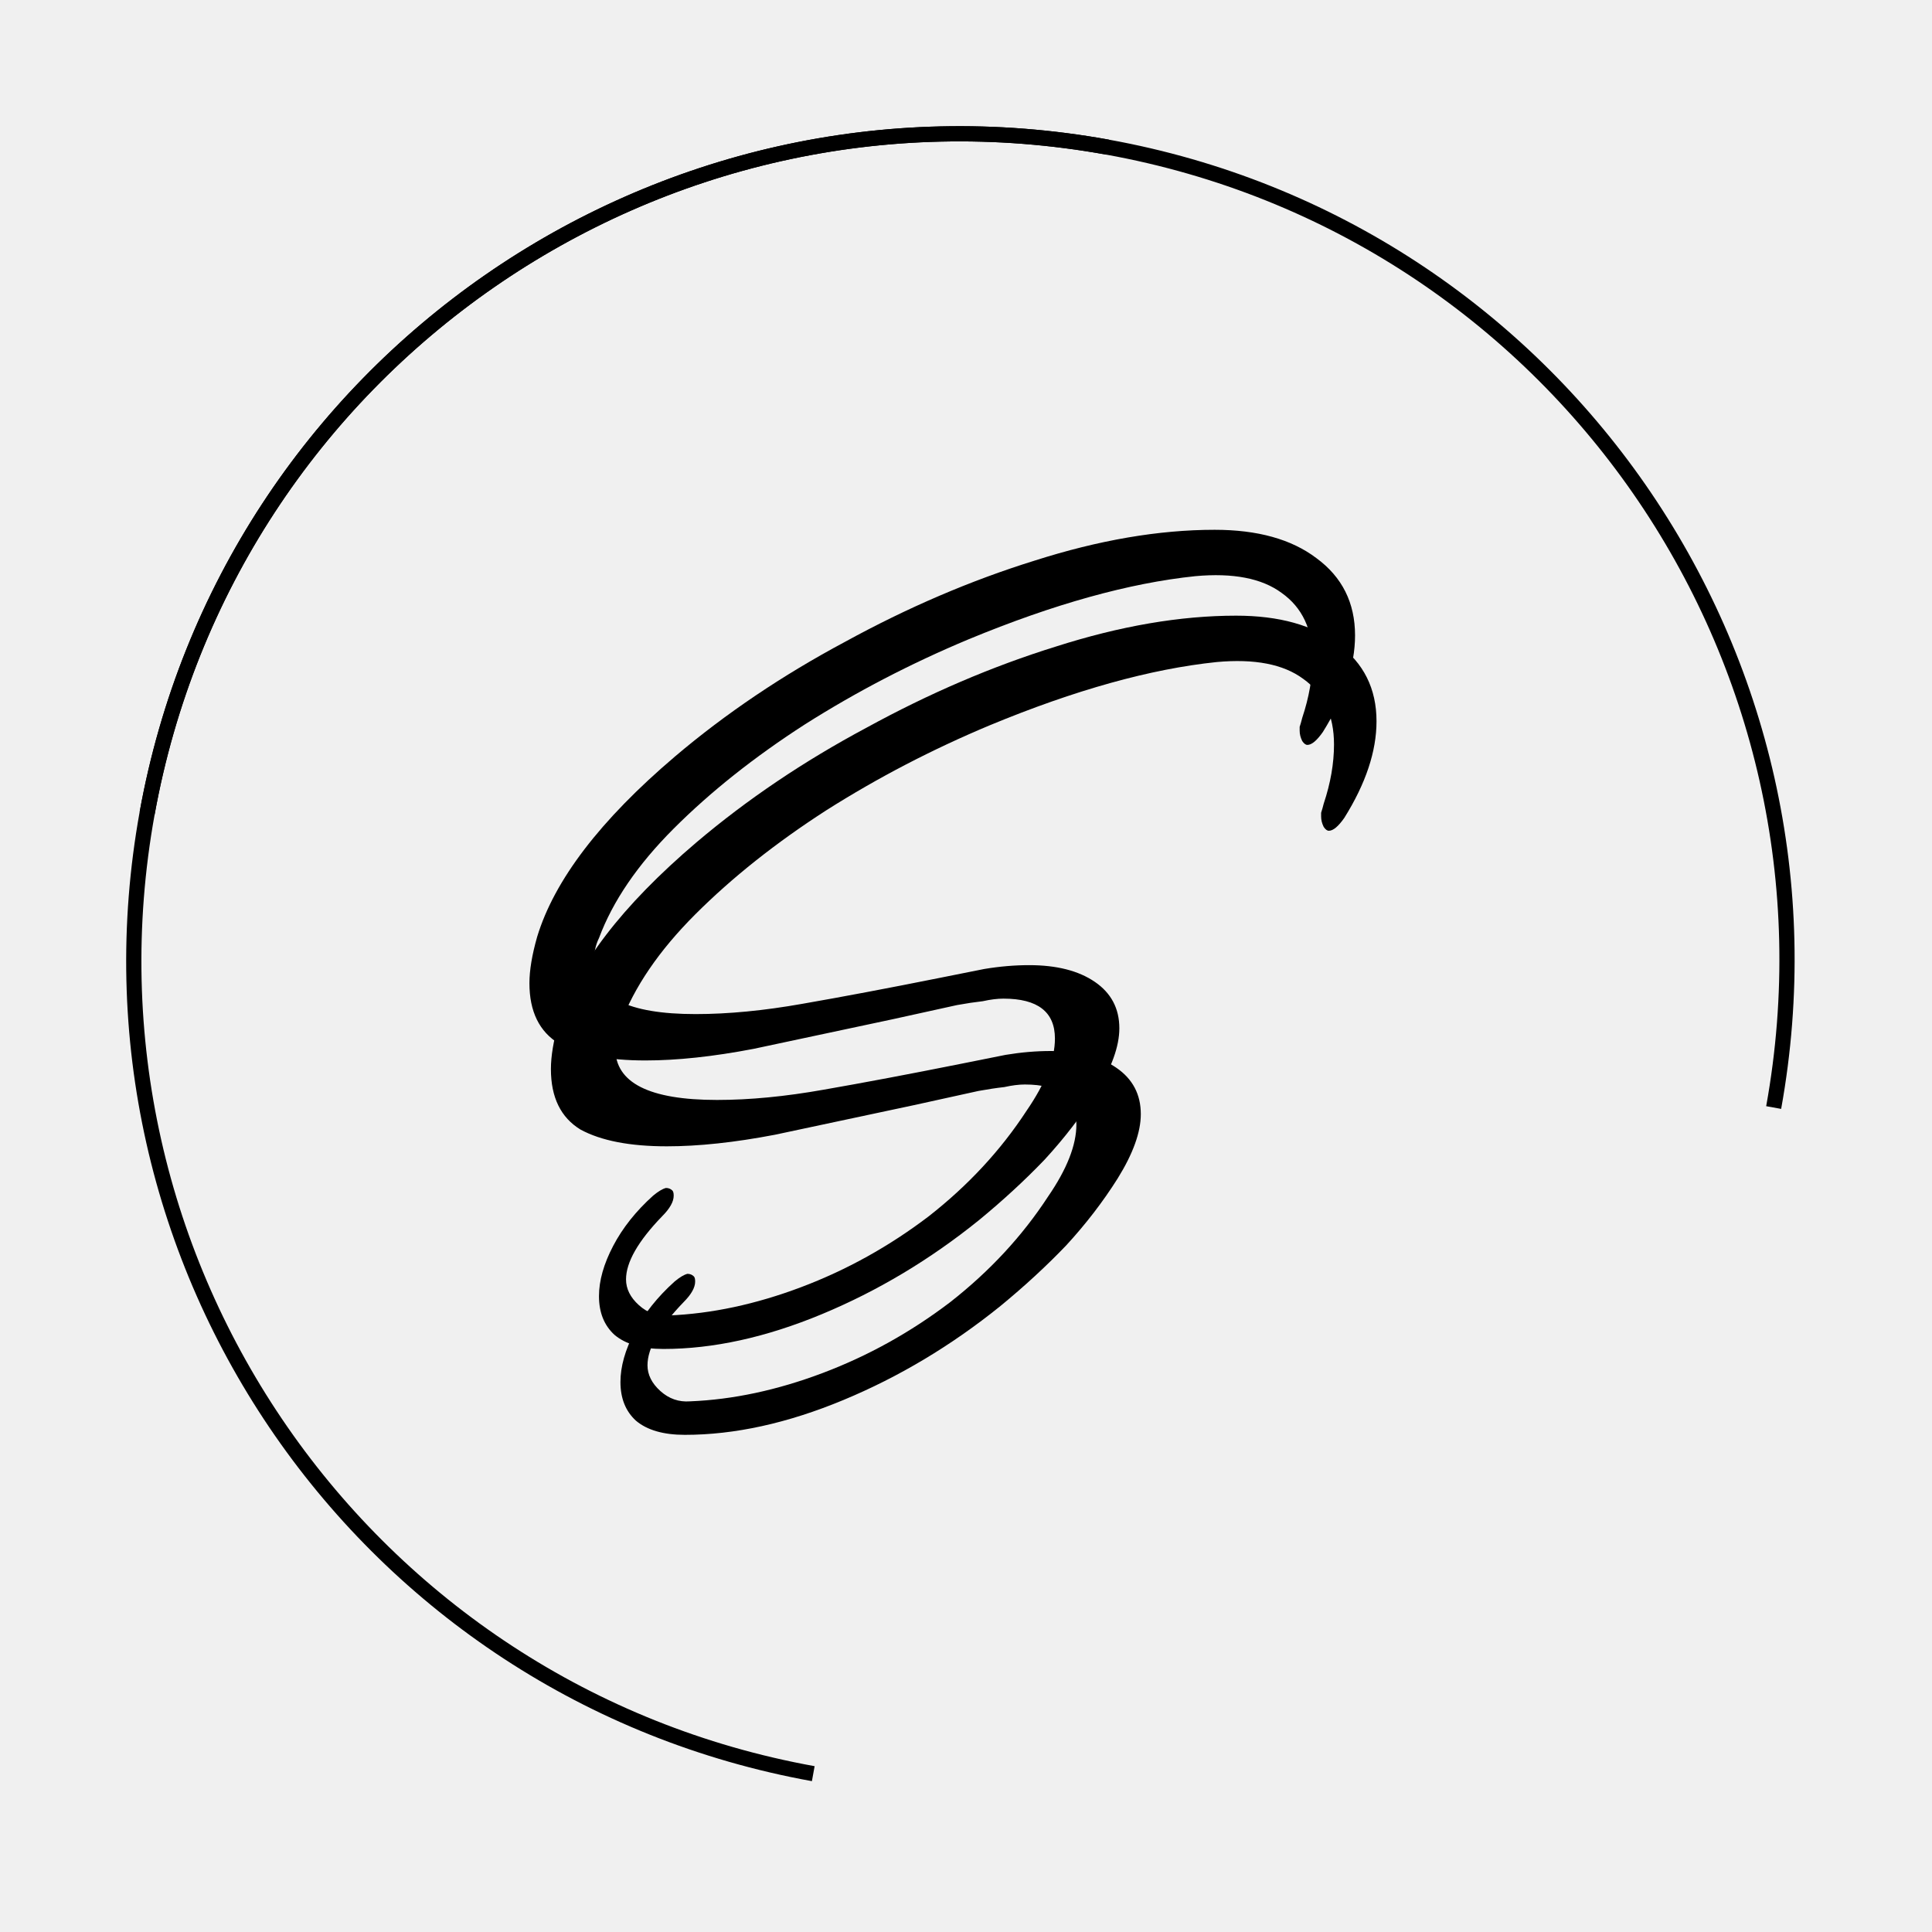
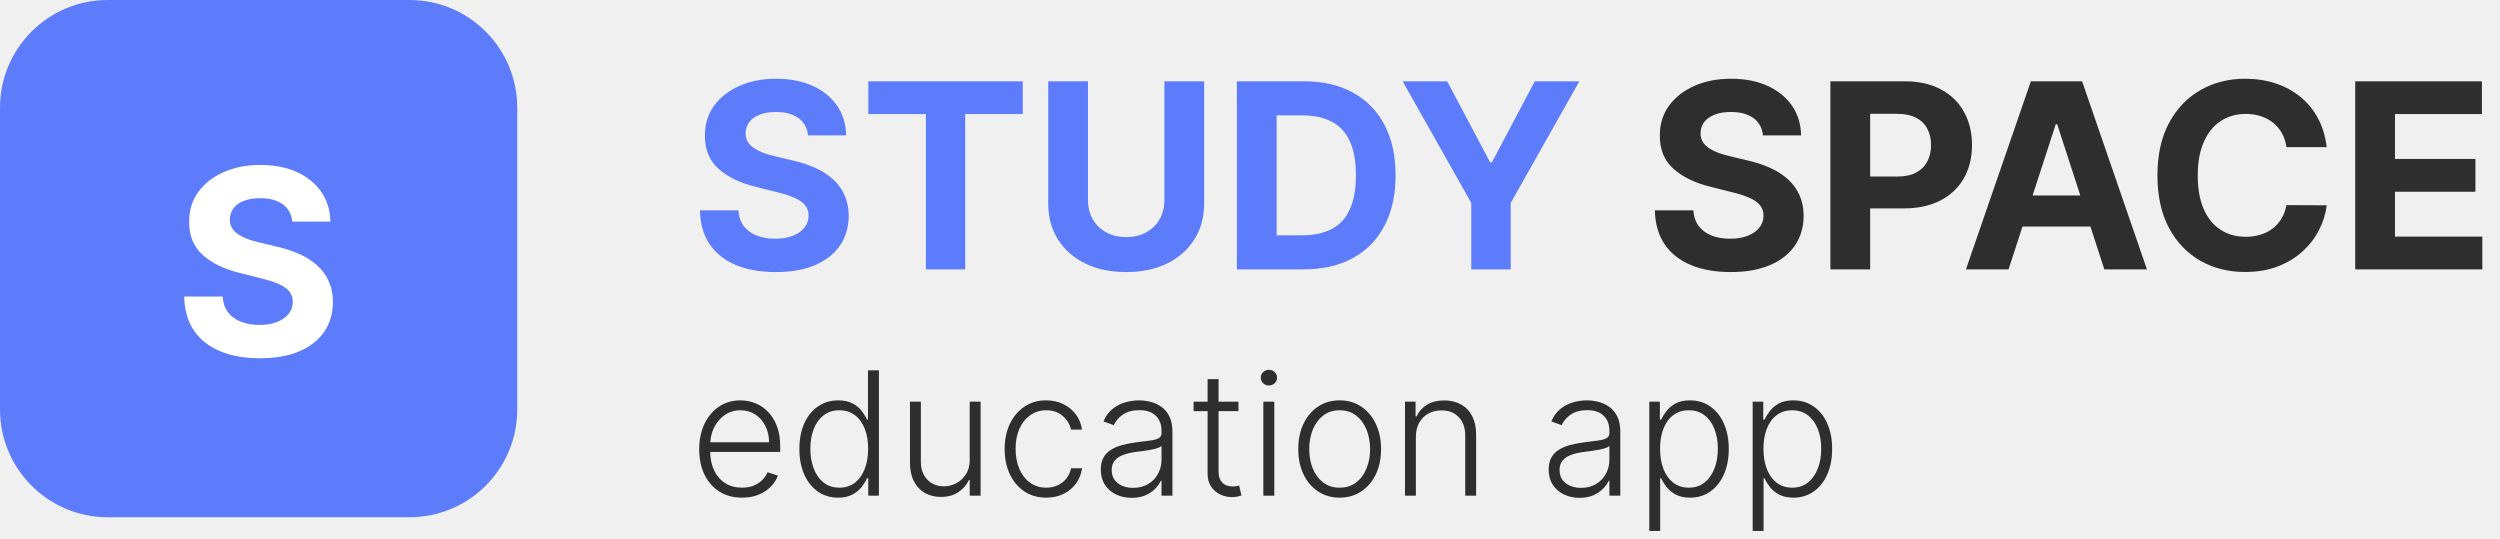
- <svg xmlns="http://www.w3.org/2000/svg" width="127" height="127" viewBox="0 0 127 127" fill="none">
-   <path d="M53.46 116.592C23.935 111.25 4.33 82.985 9.672 53.46C15.014 23.935 43.279 4.33 72.804 9.672" stroke="black" />
-   <path d="M9.672 53.46C15.014 23.935 43.279 4.33 72.804 9.672C102.329 15.014 121.933 43.279 116.592 72.804" stroke="black" />
-   <path d="M43.608 88.674C42.197 88.674 41.124 88.364 40.39 87.743C39.713 87.122 39.374 86.275 39.374 85.203C39.374 84.187 39.685 83.086 40.306 81.901C40.927 80.716 41.801 79.615 42.93 78.599C43.269 78.317 43.551 78.147 43.777 78.091C43.946 78.091 44.087 78.147 44.2 78.26C44.257 78.317 44.285 78.43 44.285 78.599C44.285 78.994 44.031 79.446 43.523 79.954C41.943 81.591 41.152 82.973 41.152 84.102C41.152 84.723 41.435 85.288 41.999 85.796C42.563 86.304 43.213 86.529 43.946 86.473C46.769 86.36 49.675 85.739 52.667 84.61C55.659 83.481 58.453 81.929 61.049 79.954C63.645 77.922 65.79 75.607 67.484 73.011C68.725 71.205 69.346 69.624 69.346 68.27C69.346 66.52 68.218 65.645 65.96 65.645C65.565 65.645 65.113 65.701 64.605 65.814C64.097 65.871 63.533 65.955 62.912 66.068L58.678 67C55.235 67.733 52.187 68.382 49.534 68.947C46.882 69.455 44.511 69.709 42.422 69.709C39.995 69.709 38.104 69.342 36.75 68.608C35.452 67.818 34.802 66.492 34.802 64.629C34.802 63.782 34.972 62.766 35.31 61.581C36.439 57.856 39.459 53.904 44.37 49.728C47.7 46.905 51.425 44.394 55.546 42.192C59.666 39.934 63.815 38.157 67.992 36.858C72.225 35.504 76.176 34.826 79.845 34.826C82.667 34.826 84.897 35.447 86.534 36.689C88.227 37.931 89.074 39.624 89.074 41.769C89.074 43.745 88.368 45.861 86.957 48.119C86.562 48.683 86.223 48.966 85.941 48.966C85.828 48.966 85.715 48.881 85.602 48.712C85.49 48.486 85.433 48.26 85.433 48.034C85.433 47.978 85.433 47.893 85.433 47.78C85.49 47.611 85.546 47.413 85.602 47.188C86.054 45.833 86.28 44.535 86.28 43.293C86.28 41.374 85.602 39.934 84.248 38.975C82.95 38.015 81.059 37.648 78.575 37.874C74.229 38.326 69.262 39.709 63.674 42.023C59.892 43.603 56.308 45.466 52.921 47.611C49.591 49.756 46.712 52.042 44.285 54.469C41.914 56.84 40.278 59.239 39.374 61.666C39.149 62.117 39.036 62.653 39.036 63.274C39.036 65.532 41.265 66.661 45.724 66.661C47.869 66.661 50.212 66.435 52.752 65.984C55.348 65.532 58.34 64.968 61.726 64.29L64.69 63.698C65.706 63.528 66.694 63.444 67.653 63.444C69.459 63.444 70.899 63.81 71.971 64.544C73.043 65.278 73.58 66.294 73.58 67.592C73.58 68.778 73.072 70.189 72.056 71.826C71.096 73.35 69.967 74.817 68.669 76.228C67.371 77.583 65.931 78.909 64.351 80.208C61.134 82.804 57.691 84.864 54.022 86.388C50.353 87.912 46.882 88.674 43.608 88.674Z" fill="black" />
-   <path d="M45.019 94.319C43.608 94.319 42.535 94.008 41.801 93.387C41.124 92.766 40.785 91.92 40.785 90.847C40.785 89.831 41.096 88.731 41.717 87.545C42.338 86.36 43.213 85.259 44.342 84.243C44.68 83.961 44.962 83.792 45.188 83.735C45.358 83.735 45.499 83.792 45.611 83.905C45.668 83.961 45.696 84.074 45.696 84.243C45.696 84.638 45.442 85.09 44.934 85.598C43.354 87.235 42.563 88.618 42.563 89.747C42.563 90.368 42.846 90.932 43.41 91.44C43.975 91.948 44.624 92.174 45.358 92.117C48.18 92.004 51.087 91.384 54.078 90.255C57.07 89.126 59.864 87.574 62.46 85.598C65.057 83.566 67.201 81.252 68.895 78.655C70.137 76.849 70.757 75.269 70.757 73.914C70.757 72.164 69.629 71.289 67.371 71.289C66.976 71.289 66.524 71.346 66.016 71.459C65.508 71.515 64.944 71.6 64.323 71.713L60.09 72.644C56.646 73.378 53.598 74.027 50.946 74.591C48.293 75.099 45.922 75.353 43.834 75.353C41.406 75.353 39.516 74.987 38.161 74.253C36.863 73.462 36.214 72.136 36.214 70.273C36.214 69.427 36.383 68.411 36.721 67.225C37.85 63.5 40.87 59.549 45.781 55.372C49.111 52.55 52.836 50.038 56.957 47.837C61.077 45.579 65.226 43.801 69.403 42.503C73.636 41.148 77.587 40.471 81.256 40.471C84.078 40.471 86.308 41.092 87.945 42.333C89.638 43.575 90.485 45.268 90.485 47.413C90.485 49.389 89.779 51.506 88.368 53.763C87.973 54.328 87.634 54.61 87.352 54.61C87.239 54.61 87.126 54.525 87.013 54.356C86.901 54.13 86.844 53.904 86.844 53.679C86.844 53.622 86.844 53.538 86.844 53.425C86.901 53.255 86.957 53.058 87.013 52.832C87.465 51.477 87.691 50.179 87.691 48.937C87.691 47.018 87.013 45.579 85.659 44.619C84.361 43.66 82.47 43.293 79.986 43.519C75.64 43.97 70.673 45.353 65.085 47.667C61.303 49.248 57.719 51.111 54.332 53.255C51.002 55.4 48.123 57.686 45.696 60.113C43.325 62.484 41.689 64.883 40.785 67.31C40.56 67.762 40.447 68.298 40.447 68.919C40.447 71.177 42.676 72.305 47.136 72.305C49.28 72.305 51.623 72.08 54.163 71.628C56.759 71.176 59.751 70.612 63.138 69.935L66.101 69.342C67.117 69.173 68.105 69.088 69.064 69.088C70.87 69.088 72.31 69.455 73.382 70.189C74.455 70.922 74.991 71.939 74.991 73.237C74.991 74.422 74.483 75.833 73.467 77.47C72.507 78.994 71.378 80.462 70.08 81.873C68.782 83.227 67.343 84.554 65.762 85.852C62.545 88.448 59.102 90.509 55.433 92.033C51.764 93.557 48.293 94.319 45.019 94.319Z" fill="black" />
+ <svg xmlns="http://www.w3.org/2000/svg" width="232" height="50" viewBox="0 0 232 50" fill="none">
+   <path d="M74.986 12.565C74.918 11.878 74.625 11.344 74.108 10.963C73.591 10.582 72.889 10.392 72.003 10.392C71.401 10.392 70.892 10.477 70.477 10.648C70.062 10.812 69.744 11.043 69.523 11.338C69.307 11.633 69.199 11.969 69.199 12.344C69.188 12.656 69.253 12.929 69.395 13.162C69.543 13.395 69.744 13.597 70 13.767C70.256 13.932 70.551 14.077 70.886 14.202C71.222 14.321 71.579 14.423 71.96 14.508L73.528 14.883C74.29 15.054 74.989 15.281 75.625 15.565C76.261 15.849 76.812 16.199 77.278 16.614C77.744 17.028 78.105 17.517 78.361 18.079C78.622 18.642 78.756 19.287 78.761 20.014C78.756 21.082 78.483 22.009 77.943 22.793C77.409 23.571 76.636 24.176 75.625 24.608C74.619 25.034 73.406 25.247 71.986 25.247C70.577 25.247 69.349 25.031 68.304 24.599C67.264 24.168 66.452 23.528 65.867 22.682C65.287 21.829 64.983 20.776 64.954 19.52H68.526C68.565 20.105 68.733 20.594 69.028 20.986C69.329 21.372 69.73 21.665 70.23 21.864C70.736 22.057 71.307 22.153 71.943 22.153C72.568 22.153 73.111 22.062 73.571 21.881C74.037 21.699 74.398 21.446 74.653 21.122C74.909 20.798 75.037 20.426 75.037 20.006C75.037 19.614 74.921 19.284 74.688 19.017C74.46 18.75 74.125 18.523 73.682 18.335C73.244 18.148 72.707 17.977 72.071 17.824L70.171 17.347C68.699 16.989 67.537 16.429 66.685 15.668C65.832 14.906 65.409 13.881 65.415 12.591C65.409 11.534 65.69 10.611 66.258 9.821C66.832 9.031 67.619 8.415 68.619 7.972C69.619 7.528 70.756 7.307 72.028 7.307C73.324 7.307 74.454 7.528 75.421 7.972C76.392 8.415 77.148 9.031 77.688 9.821C78.227 10.611 78.506 11.526 78.523 12.565H74.986ZM80.579 10.588V7.545H94.914V10.588H89.57V25H85.923V10.588H80.579ZM108.056 7.545H111.746V18.881C111.746 20.153 111.442 21.267 110.835 22.222C110.232 23.176 109.388 23.921 108.303 24.454C107.218 24.983 105.954 25.247 104.511 25.247C103.062 25.247 101.795 24.983 100.71 24.454C99.624 23.921 98.781 23.176 98.178 22.222C97.576 21.267 97.275 20.153 97.275 18.881V7.545H100.965V18.565C100.965 19.23 101.11 19.821 101.4 20.338C101.695 20.855 102.11 21.261 102.644 21.557C103.178 21.852 103.8 22 104.511 22C105.227 22 105.849 21.852 106.377 21.557C106.911 21.261 107.323 20.855 107.613 20.338C107.908 19.821 108.056 19.23 108.056 18.565V7.545ZM120.97 25H114.783V7.545H121.021C122.777 7.545 124.288 7.895 125.555 8.594C126.822 9.287 127.797 10.284 128.479 11.585C129.166 12.886 129.51 14.443 129.51 16.256C129.51 18.074 129.166 19.636 128.479 20.943C127.797 22.25 126.817 23.253 125.538 23.952C124.266 24.651 122.743 25 120.97 25ZM118.473 21.838H120.817C121.908 21.838 122.825 21.645 123.57 21.259C124.32 20.866 124.882 20.261 125.257 19.443C125.638 18.619 125.828 17.557 125.828 16.256C125.828 14.966 125.638 13.912 125.257 13.094C124.882 12.276 124.322 11.673 123.578 11.287C122.834 10.901 121.916 10.707 120.825 10.707H118.473V21.838ZM130.166 7.545H134.3L138.28 15.062H138.45L142.43 7.545H146.564L140.197 18.829V25H136.533V18.829L130.166 7.545Z" fill="#5D7CFB" />
+   <path d="M163.603 12.565C163.535 11.878 163.242 11.344 162.725 10.963C162.208 10.582 161.506 10.392 160.62 10.392C160.018 10.392 159.509 10.477 159.094 10.648C158.68 10.812 158.362 11.043 158.14 11.338C157.924 11.633 157.816 11.969 157.816 12.344C157.805 12.656 157.87 12.929 158.012 13.162C158.16 13.395 158.362 13.597 158.617 13.767C158.873 13.932 159.168 14.077 159.504 14.202C159.839 14.321 160.197 14.423 160.577 14.508L162.146 14.883C162.907 15.054 163.606 15.281 164.242 15.565C164.879 15.849 165.43 16.199 165.896 16.614C166.362 17.028 166.722 17.517 166.978 18.079C167.239 18.642 167.373 19.287 167.379 20.014C167.373 21.082 167.1 22.009 166.56 22.793C166.026 23.571 165.254 24.176 164.242 24.608C163.237 25.034 162.023 25.247 160.603 25.247C159.194 25.247 157.967 25.031 156.921 24.599C155.881 24.168 155.069 23.528 154.484 22.682C153.904 21.829 153.6 20.776 153.572 19.52H157.143C157.183 20.105 157.35 20.594 157.646 20.986C157.947 21.372 158.347 21.665 158.847 21.864C159.353 22.057 159.924 22.153 160.56 22.153C161.185 22.153 161.728 22.062 162.188 21.881C162.654 21.699 163.015 21.446 163.271 21.122C163.526 20.798 163.654 20.426 163.654 20.006C163.654 19.614 163.538 19.284 163.305 19.017C163.077 18.75 162.742 18.523 162.299 18.335C161.862 18.148 161.325 17.977 160.688 17.824L158.788 17.347C157.316 16.989 156.154 16.429 155.302 15.668C154.45 14.906 154.026 13.881 154.032 12.591C154.026 11.534 154.308 10.611 154.876 9.821C155.45 9.031 156.237 8.415 157.237 7.972C158.237 7.528 159.373 7.307 160.646 7.307C161.941 7.307 163.072 7.528 164.038 7.972C165.009 8.415 165.765 9.031 166.305 9.821C166.844 10.611 167.123 11.526 167.14 12.565H163.603ZM169.861 25V7.545H176.747C178.071 7.545 179.199 7.798 180.131 8.304C181.063 8.804 181.773 9.5 182.261 10.392C182.756 11.278 183.003 12.301 183.003 13.46C183.003 14.619 182.753 15.642 182.253 16.528C181.753 17.415 181.028 18.105 180.08 18.599C179.136 19.094 177.994 19.341 176.653 19.341H172.264V16.384H176.057C176.767 16.384 177.352 16.261 177.812 16.017C178.278 15.767 178.625 15.423 178.852 14.986C179.085 14.543 179.202 14.034 179.202 13.46C179.202 12.881 179.085 12.375 178.852 11.943C178.625 11.506 178.278 11.168 177.812 10.929C177.347 10.685 176.756 10.562 176.04 10.562H173.551V25H169.861ZM186.393 25H182.438L188.464 7.545H193.219L199.237 25H195.282L190.91 11.534H190.773L186.393 25ZM186.146 18.139H195.487V21.02H186.146V18.139ZM215.918 13.656H212.185C212.116 13.173 211.977 12.744 211.767 12.369C211.557 11.989 211.287 11.665 210.957 11.398C210.628 11.131 210.247 10.926 209.815 10.784C209.389 10.642 208.926 10.571 208.426 10.571C207.523 10.571 206.736 10.796 206.065 11.244C205.395 11.688 204.875 12.335 204.506 13.188C204.136 14.034 203.952 15.062 203.952 16.273C203.952 17.517 204.136 18.562 204.506 19.409C204.881 20.256 205.403 20.895 206.074 21.327C206.744 21.759 207.52 21.974 208.401 21.974C208.895 21.974 209.352 21.909 209.773 21.778C210.199 21.648 210.577 21.457 210.906 21.207C211.236 20.952 211.509 20.642 211.724 20.278C211.946 19.915 212.099 19.5 212.185 19.034L215.918 19.051C215.821 19.852 215.58 20.625 215.193 21.369C214.813 22.108 214.298 22.77 213.651 23.355C213.009 23.935 212.241 24.395 211.349 24.736C210.463 25.071 209.46 25.239 208.341 25.239C206.784 25.239 205.392 24.886 204.165 24.182C202.943 23.477 201.977 22.457 201.267 21.122C200.562 19.787 200.21 18.171 200.21 16.273C200.21 14.369 200.568 12.75 201.284 11.415C202 10.079 202.972 9.062 204.199 8.364C205.426 7.659 206.807 7.307 208.341 7.307C209.352 7.307 210.29 7.449 211.153 7.733C212.023 8.017 212.793 8.432 213.463 8.977C214.134 9.517 214.679 10.179 215.099 10.963C215.526 11.747 215.798 12.645 215.918 13.656ZM218.564 25V7.545H230.325V10.588H222.254V14.747H229.72V17.79H222.254V21.957H230.359V25H218.564Z" fill="#2E2E2E" />
+   <path d="M68.864 46.182C68.049 46.182 67.345 45.992 66.75 45.614C66.155 45.231 65.695 44.703 65.369 44.028C65.047 43.35 64.886 42.57 64.886 41.688C64.886 40.809 65.047 40.028 65.369 39.347C65.695 38.661 66.144 38.125 66.716 37.739C67.292 37.349 67.956 37.153 68.71 37.153C69.184 37.153 69.64 37.24 70.079 37.415C70.519 37.585 70.913 37.849 71.261 38.205C71.614 38.557 71.892 39.002 72.097 39.54C72.301 40.074 72.403 40.706 72.403 41.438V41.938H65.585V41.045H71.369C71.369 40.485 71.256 39.981 71.028 39.534C70.805 39.083 70.492 38.727 70.091 38.466C69.693 38.205 69.233 38.074 68.71 38.074C68.157 38.074 67.671 38.222 67.25 38.517C66.829 38.812 66.5 39.203 66.261 39.688C66.026 40.172 65.907 40.703 65.903 41.278V41.812C65.903 42.506 66.023 43.112 66.261 43.631C66.504 44.146 66.847 44.545 67.29 44.83C67.733 45.114 68.258 45.256 68.864 45.256C69.276 45.256 69.638 45.191 69.949 45.062C70.263 44.934 70.526 44.761 70.739 44.545C70.954 44.326 71.117 44.085 71.227 43.824L72.188 44.136C72.055 44.504 71.837 44.843 71.534 45.153C71.235 45.464 70.86 45.714 70.409 45.903C69.962 46.089 69.447 46.182 68.864 46.182ZM77.774 46.182C77.058 46.182 76.431 45.992 75.894 45.614C75.356 45.235 74.935 44.706 74.632 44.028C74.333 43.35 74.183 42.561 74.183 41.659C74.183 40.761 74.333 39.975 74.632 39.301C74.935 38.623 75.358 38.097 75.899 37.722C76.441 37.343 77.072 37.153 77.791 37.153C78.322 37.153 78.763 37.248 79.115 37.438C79.467 37.623 79.749 37.854 79.962 38.131C80.174 38.407 80.338 38.676 80.456 38.938H80.547V34.364H81.564V46H80.575V44.381H80.456C80.338 44.646 80.172 44.919 79.956 45.199C79.74 45.475 79.454 45.708 79.098 45.898C78.746 46.087 78.305 46.182 77.774 46.182ZM77.894 45.256C78.458 45.256 78.939 45.102 79.337 44.795C79.734 44.485 80.037 44.059 80.246 43.517C80.458 42.972 80.564 42.347 80.564 41.642C80.564 40.945 80.46 40.33 80.251 39.795C80.043 39.258 79.74 38.837 79.342 38.534C78.945 38.227 78.462 38.074 77.894 38.074C77.31 38.074 76.818 38.233 76.416 38.551C76.019 38.865 75.715 39.292 75.507 39.83C75.303 40.367 75.2 40.972 75.2 41.642C75.2 42.32 75.305 42.932 75.513 43.477C75.721 44.023 76.024 44.456 76.422 44.778C76.823 45.097 77.314 45.256 77.894 45.256ZM89.99 42.665V37.273H91.001V46H89.99V44.551H89.91C89.706 44.998 89.382 45.371 88.939 45.67C88.496 45.966 87.954 46.114 87.314 46.114C86.757 46.114 86.263 45.992 85.831 45.75C85.399 45.504 85.06 45.144 84.814 44.67C84.568 44.197 84.445 43.615 84.445 42.926V37.273H85.456V42.864C85.456 43.545 85.657 44.095 86.058 44.511C86.46 44.924 86.975 45.131 87.604 45.131C87.998 45.131 88.376 45.036 88.74 44.847C89.104 44.657 89.403 44.381 89.638 44.017C89.873 43.65 89.99 43.199 89.99 42.665ZM97.088 46.182C96.308 46.182 95.628 45.987 95.048 45.597C94.472 45.206 94.026 44.672 93.707 43.994C93.389 43.316 93.23 42.544 93.23 41.676C93.23 40.801 93.391 40.023 93.713 39.341C94.039 38.659 94.49 38.125 95.065 37.739C95.641 37.349 96.31 37.153 97.071 37.153C97.654 37.153 98.183 37.267 98.656 37.494C99.13 37.718 99.52 38.034 99.827 38.443C100.137 38.849 100.332 39.322 100.412 39.864H99.389C99.283 39.371 99.028 38.951 98.622 38.602C98.221 38.25 97.709 38.074 97.088 38.074C96.531 38.074 96.039 38.225 95.611 38.528C95.183 38.828 94.847 39.246 94.605 39.784C94.367 40.318 94.247 40.938 94.247 41.642C94.247 42.35 94.365 42.977 94.599 43.523C94.834 44.064 95.164 44.489 95.588 44.795C96.016 45.102 96.516 45.256 97.088 45.256C97.474 45.256 97.827 45.184 98.145 45.04C98.467 44.892 98.736 44.684 98.952 44.415C99.171 44.146 99.319 43.826 99.395 43.455H100.418C100.342 43.981 100.154 44.451 99.855 44.864C99.56 45.273 99.175 45.595 98.702 45.83C98.232 46.064 97.694 46.182 97.088 46.182ZM105.023 46.199C104.496 46.199 104.015 46.097 103.58 45.892C103.144 45.684 102.797 45.385 102.54 44.994C102.282 44.6 102.153 44.123 102.153 43.562C102.153 43.131 102.235 42.767 102.398 42.472C102.561 42.176 102.792 41.934 103.091 41.744C103.39 41.555 103.744 41.405 104.153 41.295C104.563 41.186 105.013 41.1 105.506 41.04C105.994 40.979 106.407 40.926 106.744 40.881C107.085 40.835 107.345 40.763 107.523 40.665C107.701 40.566 107.79 40.407 107.79 40.188V39.983C107.79 39.388 107.612 38.92 107.256 38.58C106.903 38.235 106.396 38.062 105.733 38.062C105.104 38.062 104.591 38.201 104.193 38.477C103.799 38.754 103.523 39.08 103.364 39.455L102.403 39.108C102.6 38.631 102.873 38.25 103.222 37.966C103.57 37.678 103.96 37.472 104.392 37.347C104.824 37.218 105.261 37.153 105.705 37.153C106.038 37.153 106.384 37.197 106.744 37.284C107.108 37.371 107.445 37.523 107.756 37.739C108.066 37.951 108.318 38.248 108.511 38.631C108.705 39.01 108.801 39.49 108.801 40.074V46H107.79V44.619H107.727C107.606 44.877 107.426 45.127 107.188 45.369C106.949 45.612 106.65 45.811 106.29 45.966C105.93 46.121 105.508 46.199 105.023 46.199ZM105.159 45.273C105.697 45.273 106.163 45.153 106.557 44.915C106.951 44.676 107.254 44.36 107.466 43.966C107.682 43.568 107.79 43.131 107.79 42.653V41.392C107.714 41.464 107.587 41.528 107.409 41.585C107.235 41.642 107.032 41.693 106.801 41.739C106.574 41.78 106.347 41.816 106.119 41.847C105.892 41.877 105.688 41.903 105.506 41.926C105.013 41.987 104.593 42.081 104.244 42.21C103.896 42.339 103.629 42.517 103.443 42.744C103.258 42.968 103.165 43.256 103.165 43.608C103.165 44.138 103.354 44.549 103.733 44.841C104.112 45.129 104.587 45.273 105.159 45.273ZM114.929 37.273V38.153H110.764V37.273H114.929ZM112.065 35.182H113.082V43.722C113.082 44.085 113.145 44.371 113.27 44.58C113.395 44.784 113.558 44.93 113.759 45.017C113.959 45.1 114.173 45.142 114.401 45.142C114.533 45.142 114.647 45.135 114.741 45.119C114.836 45.1 114.92 45.081 114.991 45.062L115.207 45.977C115.109 46.015 114.988 46.049 114.844 46.08C114.7 46.114 114.522 46.131 114.31 46.131C113.938 46.131 113.58 46.049 113.236 45.886C112.895 45.724 112.615 45.481 112.395 45.159C112.175 44.837 112.065 44.438 112.065 43.96V35.182ZM117.237 46V37.273H118.254V46H117.237ZM117.754 35.773C117.546 35.773 117.368 35.703 117.22 35.562C117.072 35.419 116.999 35.246 116.999 35.045C116.999 34.845 117.072 34.674 117.22 34.534C117.368 34.39 117.546 34.318 117.754 34.318C117.963 34.318 118.141 34.39 118.288 34.534C118.436 34.674 118.51 34.845 118.51 35.045C118.51 35.246 118.436 35.419 118.288 35.562C118.141 35.703 117.963 35.773 117.754 35.773ZM124.321 46.182C123.567 46.182 122.901 45.99 122.321 45.608C121.745 45.225 121.295 44.697 120.969 44.023C120.643 43.345 120.48 42.562 120.48 41.676C120.48 40.782 120.643 39.996 120.969 39.318C121.295 38.636 121.745 38.106 122.321 37.727C122.901 37.345 123.567 37.153 124.321 37.153C125.075 37.153 125.74 37.345 126.315 37.727C126.891 38.11 127.342 38.64 127.668 39.318C127.997 39.996 128.162 40.782 128.162 41.676C128.162 42.562 127.999 43.345 127.673 44.023C127.348 44.697 126.895 45.225 126.315 45.608C125.74 45.99 125.075 46.182 124.321 46.182ZM124.321 45.256C124.927 45.256 125.44 45.093 125.861 44.767C126.281 44.441 126.599 44.008 126.815 43.466C127.035 42.924 127.145 42.328 127.145 41.676C127.145 41.025 127.035 40.426 126.815 39.881C126.599 39.335 126.281 38.898 125.861 38.568C125.44 38.239 124.927 38.074 124.321 38.074C123.719 38.074 123.205 38.239 122.781 38.568C122.361 38.898 122.041 39.335 121.821 39.881C121.605 40.426 121.497 41.025 121.497 41.676C121.497 42.328 121.605 42.924 121.821 43.466C122.041 44.008 122.361 44.441 122.781 44.767C123.202 45.093 123.715 45.256 124.321 45.256ZM131.393 40.545V46H130.382V37.273H131.365V38.642H131.456C131.661 38.195 131.979 37.837 132.411 37.568C132.846 37.295 133.384 37.159 134.024 37.159C134.611 37.159 135.126 37.282 135.57 37.528C136.017 37.771 136.363 38.129 136.609 38.602C136.859 39.076 136.984 39.657 136.984 40.347V46H135.973V40.409C135.973 39.693 135.772 39.127 135.371 38.71C134.973 38.294 134.439 38.085 133.768 38.085C133.31 38.085 132.903 38.184 132.547 38.381C132.191 38.578 131.909 38.862 131.7 39.233C131.496 39.6 131.393 40.038 131.393 40.545ZM146.585 46.199C146.059 46.199 145.578 46.097 145.142 45.892C144.706 45.684 144.36 45.385 144.102 44.994C143.845 44.6 143.716 44.123 143.716 43.562C143.716 43.131 143.797 42.767 143.96 42.472C144.123 42.176 144.354 41.934 144.653 41.744C144.953 41.555 145.307 41.405 145.716 41.295C146.125 41.186 146.576 41.1 147.068 41.04C147.557 40.979 147.97 40.926 148.307 40.881C148.648 40.835 148.907 40.763 149.085 40.665C149.263 40.566 149.352 40.407 149.352 40.188V39.983C149.352 39.388 149.174 38.92 148.818 38.58C148.466 38.235 147.958 38.062 147.295 38.062C146.667 38.062 146.153 38.201 145.756 38.477C145.362 38.754 145.085 39.08 144.926 39.455L143.966 39.108C144.163 38.631 144.436 38.25 144.784 37.966C145.133 37.678 145.523 37.472 145.955 37.347C146.386 37.218 146.824 37.153 147.267 37.153C147.6 37.153 147.947 37.197 148.307 37.284C148.67 37.371 149.008 37.523 149.318 37.739C149.629 37.951 149.881 38.248 150.074 38.631C150.267 39.01 150.364 39.49 150.364 40.074V46H149.352V44.619H149.29C149.169 44.877 148.989 45.127 148.75 45.369C148.511 45.612 148.212 45.811 147.852 45.966C147.492 46.121 147.07 46.199 146.585 46.199ZM146.722 45.273C147.259 45.273 147.725 45.153 148.119 44.915C148.513 44.676 148.816 44.36 149.028 43.966C149.244 43.568 149.352 43.131 149.352 42.653V41.392C149.277 41.464 149.15 41.528 148.972 41.585C148.797 41.642 148.595 41.693 148.364 41.739C148.136 41.78 147.909 41.816 147.682 41.847C147.455 41.877 147.25 41.903 147.068 41.926C146.576 41.987 146.155 42.081 145.807 42.21C145.458 42.339 145.191 42.517 145.006 42.744C144.82 42.968 144.727 43.256 144.727 43.608C144.727 44.138 144.917 44.549 145.295 44.841C145.674 45.129 146.15 45.273 146.722 45.273ZM153.054 49.273V37.273H154.037V38.938H154.156C154.277 38.676 154.444 38.409 154.656 38.136C154.868 37.86 155.149 37.627 155.497 37.438C155.849 37.248 156.293 37.153 156.827 37.153C157.546 37.153 158.175 37.343 158.713 37.722C159.255 38.097 159.675 38.623 159.974 39.301C160.277 39.975 160.429 40.761 160.429 41.659C160.429 42.561 160.277 43.35 159.974 44.028C159.675 44.706 159.255 45.235 158.713 45.614C158.175 45.992 157.55 46.182 156.838 46.182C156.312 46.182 155.87 46.087 155.514 45.898C155.162 45.708 154.876 45.475 154.656 45.199C154.44 44.919 154.274 44.646 154.156 44.381H154.065V49.273H153.054ZM154.054 41.642C154.054 42.347 154.158 42.972 154.366 43.517C154.579 44.059 154.882 44.485 155.276 44.795C155.673 45.102 156.154 45.256 156.719 45.256C157.298 45.256 157.787 45.097 158.185 44.778C158.586 44.456 158.891 44.023 159.099 43.477C159.312 42.932 159.418 42.32 159.418 41.642C159.418 40.972 159.313 40.367 159.105 39.83C158.901 39.292 158.598 38.865 158.196 38.551C157.795 38.233 157.302 38.074 156.719 38.074C156.151 38.074 155.668 38.227 155.27 38.534C154.872 38.837 154.569 39.258 154.361 39.795C154.156 40.33 154.054 40.945 154.054 41.642ZM162.648 49.273V37.273H163.631V38.938H163.75C163.871 38.676 164.038 38.409 164.25 38.136C164.462 37.86 164.742 37.627 165.091 37.438C165.443 37.248 165.886 37.153 166.42 37.153C167.14 37.153 167.769 37.343 168.307 37.722C168.848 38.097 169.269 38.623 169.568 39.301C169.871 39.975 170.023 40.761 170.023 41.659C170.023 42.561 169.871 43.35 169.568 44.028C169.269 44.706 168.848 45.235 168.307 45.614C167.769 45.992 167.144 46.182 166.432 46.182C165.905 46.182 165.464 46.087 165.108 45.898C164.756 45.708 164.47 45.475 164.25 45.199C164.034 44.919 163.867 44.646 163.75 44.381H163.659V49.273H162.648ZM163.648 41.642C163.648 42.347 163.752 42.972 163.96 43.517C164.172 44.059 164.475 44.485 164.869 44.795C165.267 45.102 165.748 45.256 166.312 45.256C166.892 45.256 167.381 45.097 167.778 44.778C168.18 44.456 168.485 44.023 168.693 43.477C168.905 42.932 169.011 42.32 169.011 41.642C169.011 40.972 168.907 40.367 168.699 39.83C168.494 39.292 168.191 38.865 167.79 38.551C167.388 38.233 166.896 38.074 166.312 38.074C165.744 38.074 165.261 38.227 164.864 38.534C164.466 38.837 164.163 39.258 163.955 39.795C163.75 40.33 163.648 40.945 163.648 41.642Z" fill="#2E2E2E" />
+   <rect width="48" height="48" rx="10" fill="#5D7CFB" />
+   <path d="M27.122 20.565C27.054 19.878 26.762 19.344 26.245 18.963C25.728 18.582 25.026 18.392 24.14 18.392C23.537 18.392 23.029 18.477 22.614 18.648C22.199 18.812 21.881 19.043 21.659 19.338C21.444 19.634 21.336 19.969 21.336 20.344C21.324 20.656 21.39 20.929 21.532 21.162C21.679 21.395 21.881 21.597 22.137 21.767C22.392 21.932 22.688 22.077 23.023 22.202C23.358 22.321 23.716 22.423 24.097 22.509L25.665 22.884C26.427 23.054 27.125 23.281 27.762 23.565C28.398 23.849 28.949 24.199 29.415 24.614C29.881 25.028 30.242 25.517 30.497 26.079C30.759 26.642 30.892 27.287 30.898 28.014C30.892 29.082 30.62 30.009 30.08 30.793C29.546 31.571 28.773 32.176 27.762 32.608C26.756 33.034 25.543 33.247 24.122 33.247C22.713 33.247 21.486 33.031 20.441 32.599C19.401 32.168 18.588 31.528 18.003 30.682C17.424 29.829 17.12 28.776 17.091 27.52H20.662C20.702 28.105 20.87 28.594 21.165 28.986C21.466 29.372 21.867 29.665 22.367 29.864C22.872 30.057 23.444 30.153 24.08 30.153C24.705 30.153 25.247 30.062 25.708 29.881C26.174 29.699 26.534 29.446 26.79 29.122C27.046 28.798 27.174 28.426 27.174 28.006C27.174 27.614 27.057 27.284 26.824 27.017C26.597 26.75 26.262 26.523 25.819 26.335C25.381 26.148 24.844 25.977 24.208 25.824L22.307 25.347C20.836 24.989 19.674 24.429 18.821 23.668C17.969 22.906 17.546 21.881 17.552 20.591C17.546 19.534 17.827 18.611 18.395 17.821C18.969 17.031 19.756 16.415 20.756 15.972C21.756 15.528 22.892 15.307 24.165 15.307C25.461 15.307 26.591 15.528 27.557 15.972C28.529 16.415 29.284 17.031 29.824 17.821C30.364 18.611 30.642 19.526 30.659 20.565H27.122Z" fill="white" />
</svg>
